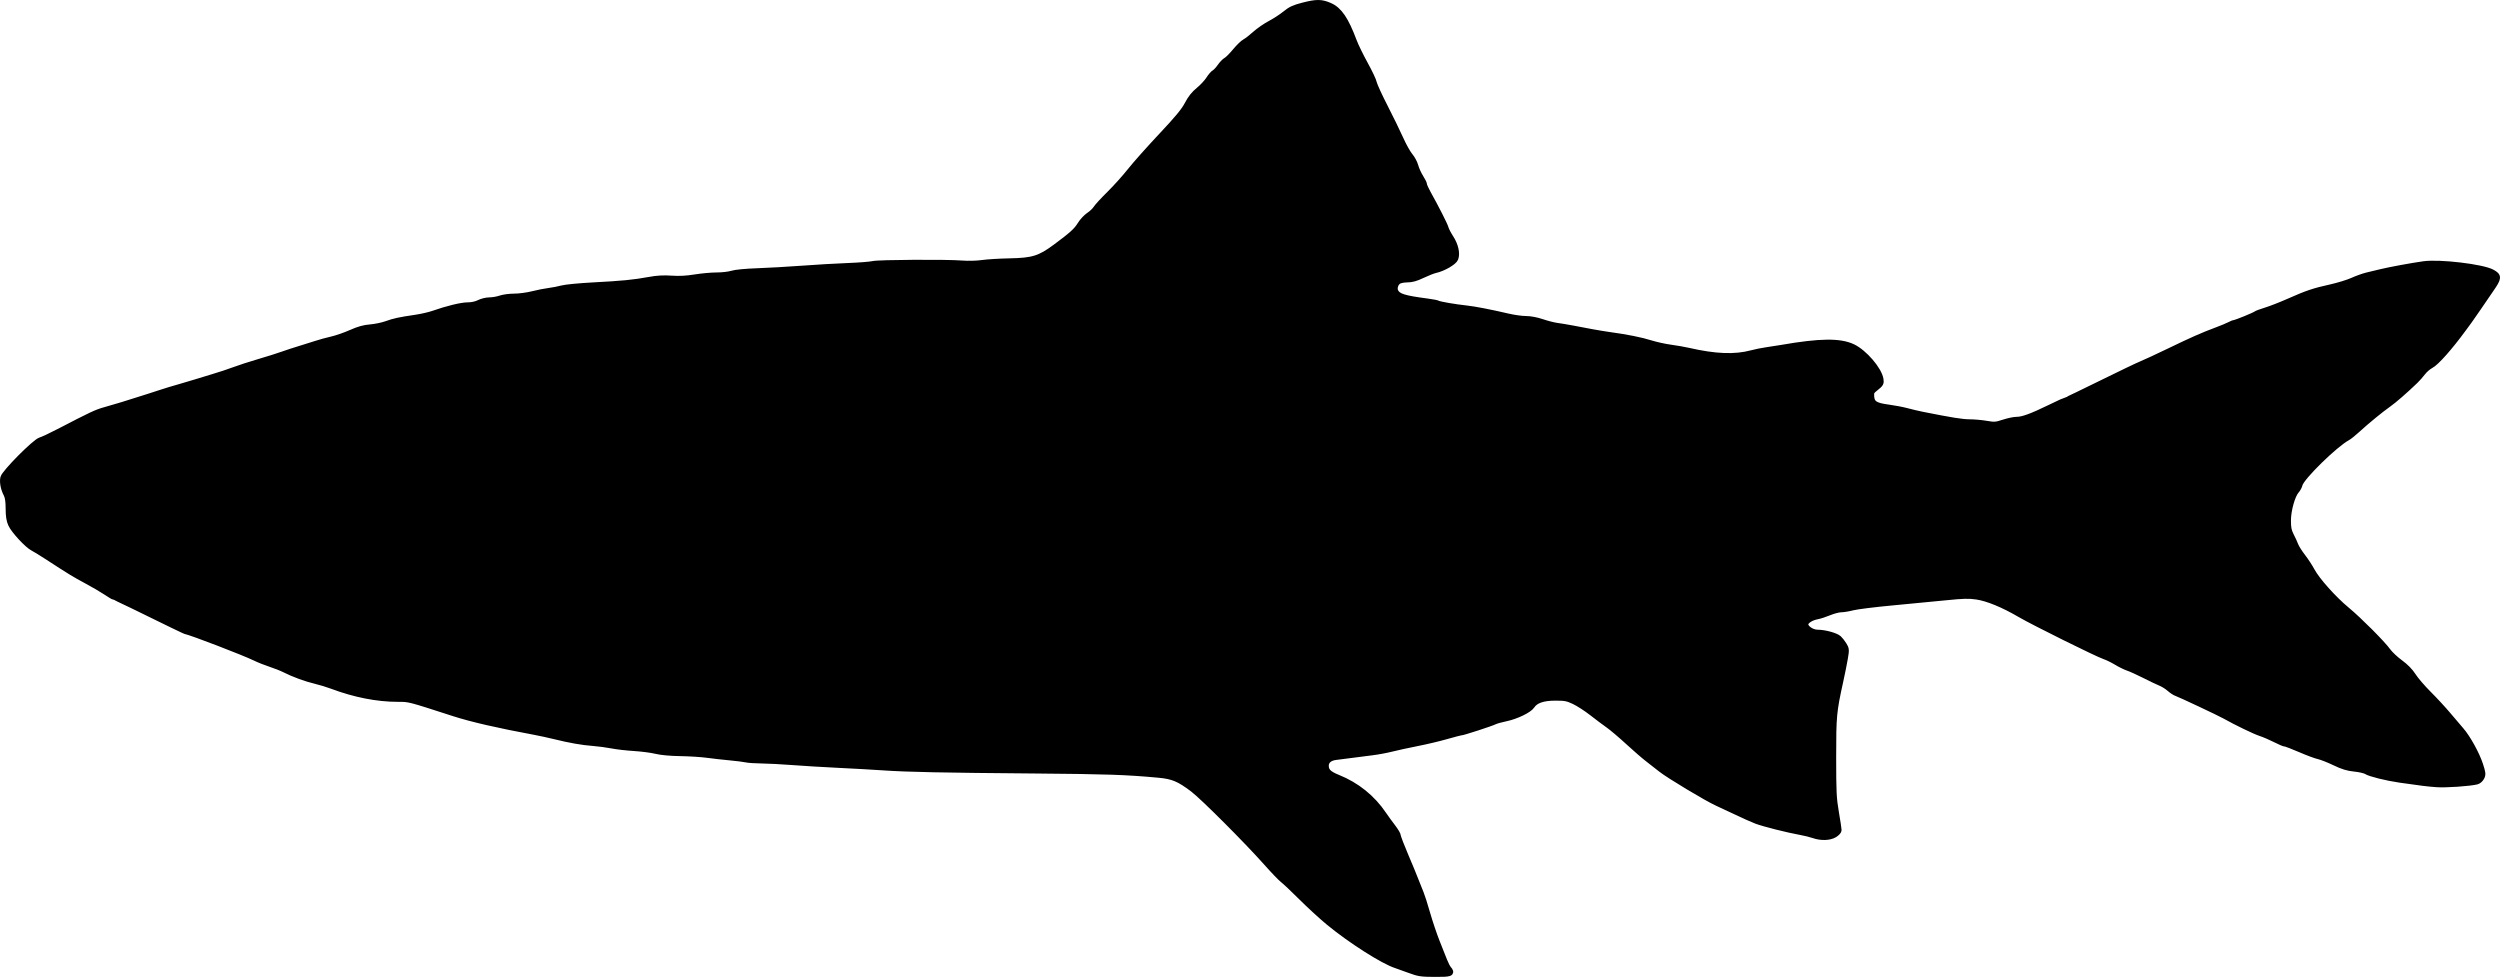
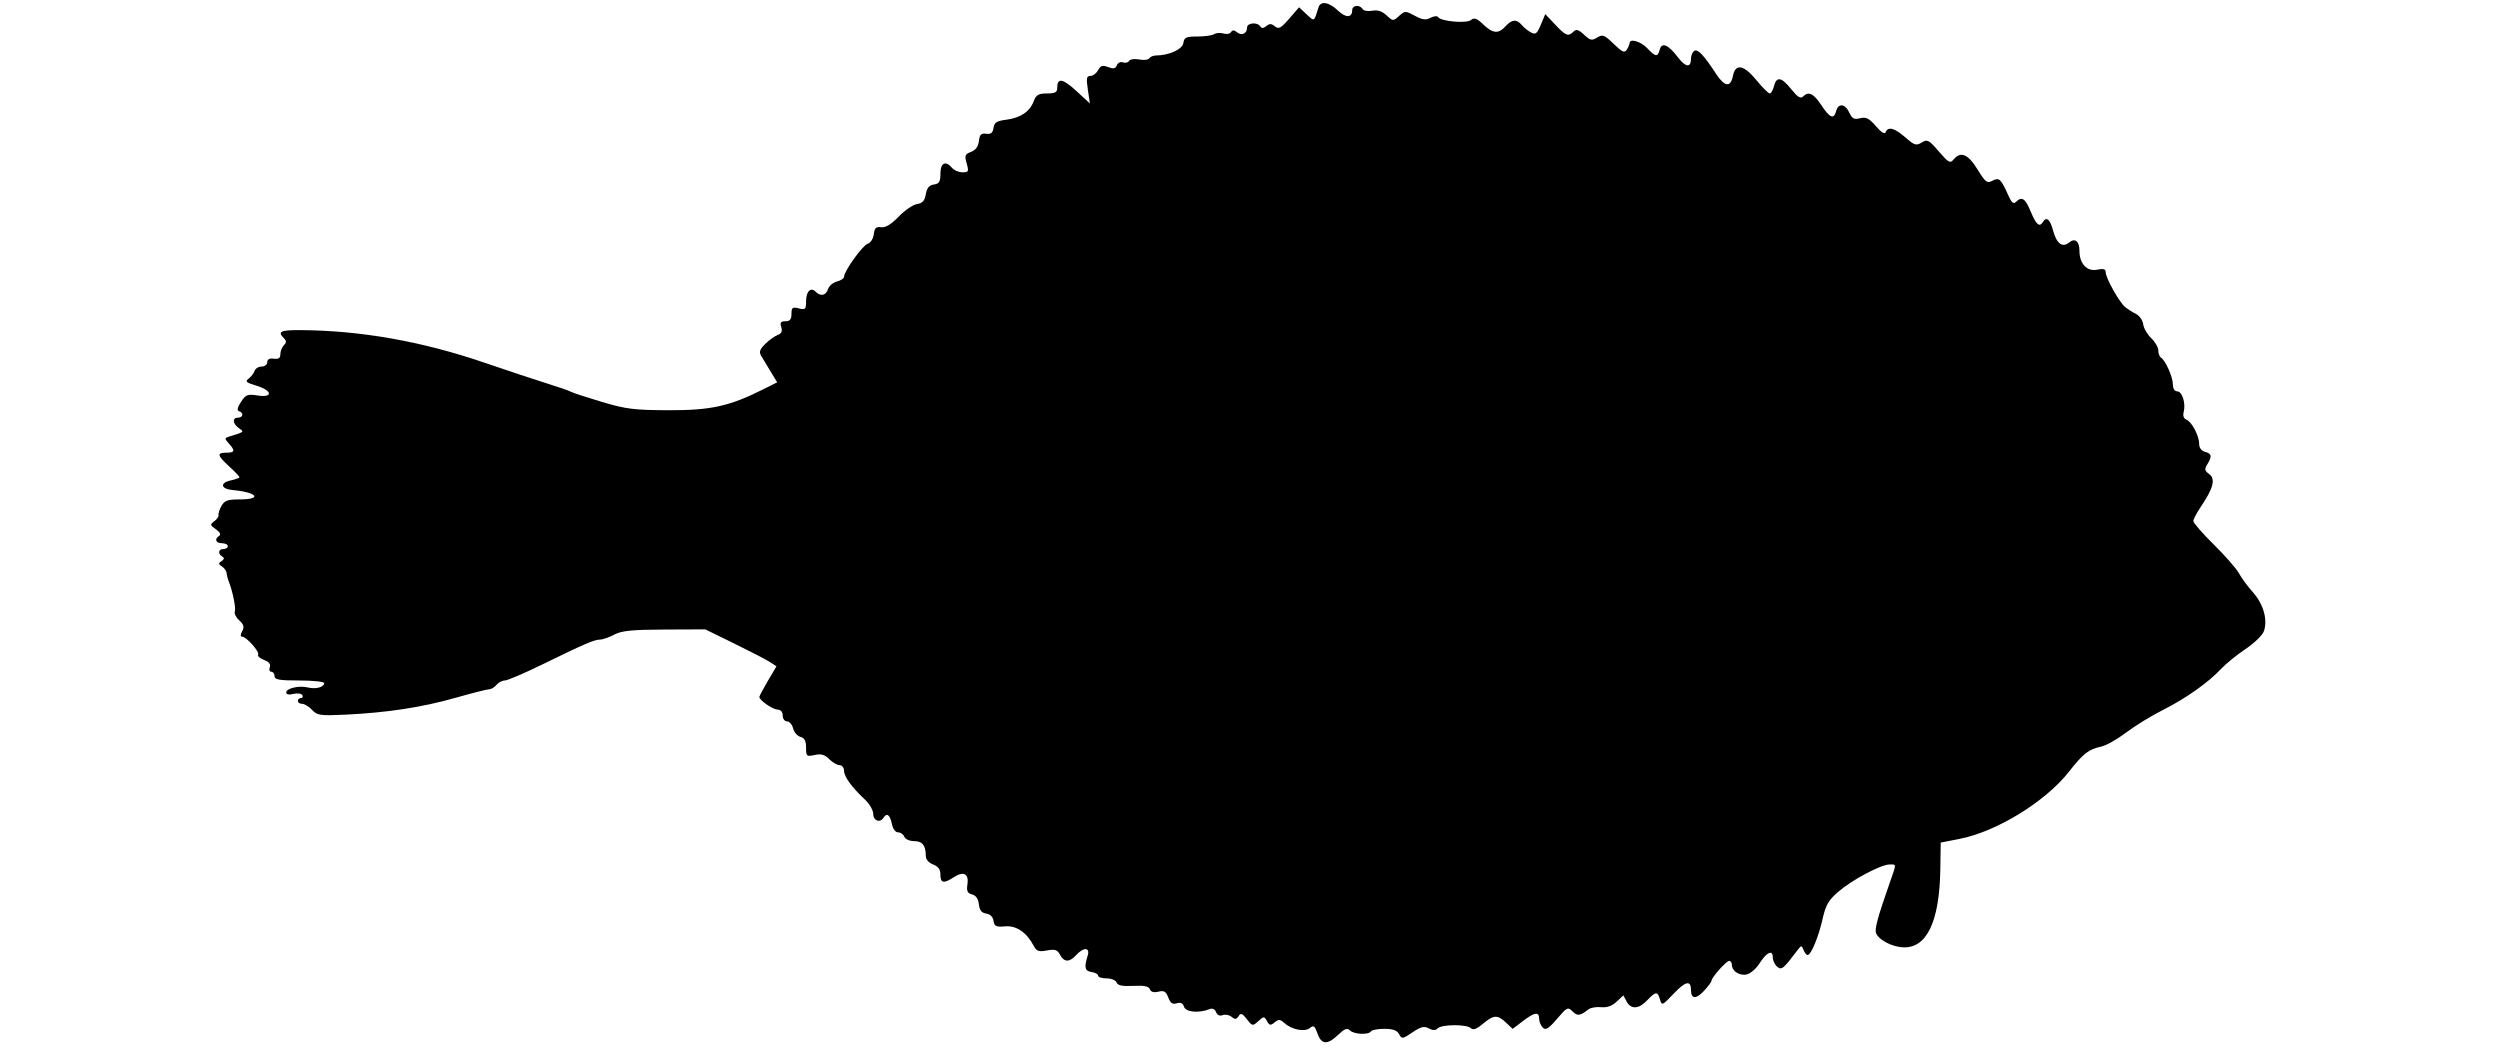
- <svg xmlns="http://www.w3.org/2000/svg" version="1.1" width="566.836mm" height="221.504mm" viewBox="0 0 2008.474 784.856" id="svg2">
-   <defs id="defs4" />
-   <g transform="translate(787.654,-205.3299)" id="layer1">
-     <path d="m 344.857,984.619 c -4.4,-1.643 -9.318,-3.41 -10.928,-3.925 -10.331,-3.307 -36.516,-20.009 -54.072,-34.488 -5.5,-4.536 -15.363,-13.589 -21.917,-20.117 -6.554,-6.528 -13.168,-12.769 -14.696,-13.869 -1.528,-1.1 -7.579,-7.4 -13.445,-14 -15.795,-17.769 -50.916,-52.905 -58.941,-58.966 -11.216,-8.47 -16.184,-10.542 -27.864,-11.617 -25.96,-2.389 -41.333,-2.915 -99.136,-3.387 -75.127,-0.614 -102.443,-1.172 -121.5,-2.481 -7.975,-0.548 -24.4,-1.474 -36.5,-2.058 -12.1,-0.584 -28.75,-1.591 -37,-2.238 -8.25,-0.646 -19.275,-1.222 -24.5,-1.278 -5.225,-0.057 -10.919,-0.438 -12.654,-0.847 -1.735,-0.409 -7.585,-1.15 -13,-1.646 -5.415,-0.496 -13.671,-1.424 -18.346,-2.062 -4.675,-0.638 -14.35,-1.245 -21.5,-1.348 -7.981,-0.116 -15.51,-0.812 -19.5,-1.802 -3.575,-0.887 -11.45,-1.917 -17.5,-2.288 -6.05,-0.371 -14.147,-1.305 -17.993,-2.075 -3.846,-0.77 -10.596,-1.666 -15,-1.992 -8.729,-0.646 -18.533,-2.369 -31.085,-5.465 -4.443,-1.096 -11.418,-2.611 -15.5,-3.368 -29.7,-5.507 -51.174,-10.451 -65.422,-15.062 -36.523,-11.82 -35.567,-11.575 -45,-11.565 -16.39,0.017 -34.613,-3.57 -52.67,-10.366 -3.656,-1.376 -9.563,-3.178 -13.128,-4.005 -7.41,-1.718 -18.123,-5.627 -24.702,-9.013 -2.475,-1.274 -7.65,-3.336 -11.5,-4.583 -3.85,-1.247 -9.475,-3.484 -12.5,-4.972 -8.417,-4.14 -52.394,-21.036 -54.664,-21.003 -0.46,0.007 -5.786,-2.434 -11.836,-5.425 -23.877,-11.802 -46.287,-22.587 -46.932,-22.587 -0.373,0 -3.241,-1.719 -6.373,-3.82 -3.132,-2.101 -10.195,-6.225 -15.695,-9.164 -9.475,-5.063 -12.924,-7.173 -32,-19.578 -4.4,-2.861 -9.35,-5.885 -11,-6.719 -4.416,-2.234 -15.238,-13.924 -17.497,-18.902 -1.433,-3.157 -1.965,-6.547 -1.981,-12.616 -0.015,-5.741 -0.533,-9.286 -1.681,-11.5 -2.318,-4.472 -3.323,-9.538 -2.607,-13.139 0.794,-3.998 25.768,-29.161 29.937,-30.164 1.556,-0.374 8.454,-3.609 15.329,-7.188 25.504,-13.277 29.655,-15.221 36.5,-17.093 3.85,-1.053 9.925,-2.831 13.5,-3.951 20.961,-6.567 26.084,-8.196 31.5,-10.014 3.3,-1.108 10.05,-3.151 15,-4.541 4.95,-1.389 11.025,-3.195 13.5,-4.012 2.475,-0.817 8.55,-2.672 13.5,-4.122 4.95,-1.45 12.375,-3.91 16.5,-5.469 4.125,-1.558 13.125,-4.477 20,-6.487 6.875,-2.01 15.425,-4.706 19,-5.992 3.575,-1.286 9.875,-3.346 14,-4.577 4.125,-1.231 9.975,-3.069 13,-4.086 3.025,-1.016 8.65,-2.558 12.5,-3.427 3.85,-0.869 10.825,-3.284 15.5,-5.367 6.187,-2.757 10.423,-3.942 15.568,-4.356 3.887,-0.313 9.737,-1.529 13,-2.702 6.311,-2.27 9.914,-3.047 23.432,-5.052 4.675,-0.694 10.975,-2.132 14,-3.196 11.328,-3.985 22.669,-6.74 27.79,-6.753 3.295,-0.008 6.768,-0.767 9.21,-2.012 2.168,-1.106 5.894,-2 8.334,-2 2.428,0 6.327,-0.675 8.666,-1.5 2.338,-0.825 7.382,-1.5 11.209,-1.5 3.827,0 10.408,-0.875 14.624,-1.945 4.217,-1.07 10.142,-2.242 13.167,-2.605 3.025,-0.363 7.75,-1.28 10.5,-2.038 2.75,-0.757 14,-1.848 25,-2.423 23.376,-1.222 32.67,-2.131 45,-4.398 6.435,-1.183 11.565,-1.477 18,-1.03 6.21,0.431 12.019,0.131 18.739,-0.969 5.357,-0.876 13.264,-1.593 17.572,-1.593 4.308,0 9.825,-0.639 12.261,-1.421 2.642,-0.848 10.883,-1.645 20.428,-1.977 8.8,-0.306 25,-1.229 36,-2.052 11,-0.823 27.425,-1.778 36.5,-2.123 9.075,-0.345 18.225,-1.059 20.333,-1.588 4.413,-1.107 58.987,-1.422 71.667,-0.414 4.821,0.383 11.746,0.207 16,-0.407 4.125,-0.596 14.025,-1.206 22,-1.357 18.878,-0.356 24.437,-2.088 37.262,-11.605 13.277,-9.853 16.695,-12.975 19.903,-18.178 1.567,-2.542 4.635,-5.804 6.818,-7.248 2.183,-1.445 4.73,-3.865 5.66,-5.378 0.93,-1.514 5.797,-6.802 10.817,-11.752 5.019,-4.95 12.482,-13.247 16.584,-18.437 4.102,-5.19 15.333,-17.816 24.958,-28.057 13.285,-14.135 18.371,-20.292 21.115,-25.563 2.541,-4.881 5.215,-8.248 9,-11.337 2.962,-2.416 6.609,-6.331 8.105,-8.699 1.496,-2.368 3.554,-4.752 4.573,-5.297 1.019,-0.545 3.071,-2.75 4.56,-4.898 1.489,-2.149 3.713,-4.445 4.943,-5.103 1.229,-0.658 4.478,-3.919 7.22,-7.247 2.742,-3.328 6.241,-6.705 7.776,-7.504 1.535,-0.799 5.195,-3.629 8.132,-6.289 2.937,-2.66 8.431,-6.461 12.209,-8.446 3.777,-1.985 9.207,-5.529 12.065,-7.874 4.166,-3.418 6.943,-4.714 14,-6.533 11.057,-2.85 14.881,-2.82 21.634,0.166 7.517,3.324 12.682,10.943 19.201,28.322 1.402,3.737 5.466,12.081 9.033,18.541 3.566,6.46 6.751,13.21 7.078,15 0.327,1.79 4.29,10.454 8.806,19.254 4.517,8.8 10.183,20.417 12.592,25.815 2.408,5.398 5.818,11.496 7.577,13.551 1.759,2.055 3.728,5.738 4.375,8.185 0.647,2.447 2.488,6.513 4.092,9.036 1.604,2.523 2.924,5.223 2.934,6 0.01,0.777 1.4,3.887 3.089,6.912 6.62,11.855 13.599,25.621 14.197,28 0.345,1.375 2.171,4.886 4.056,7.802 3.772,5.834 5.259,12.439 3.714,16.502 -1.075,2.827 -9.811,7.849 -15.98,9.185 -1.873,0.406 -6.585,2.262 -10.472,4.124 -5.154,2.47 -8.434,3.386 -12.122,3.386 -2.84,0 -5.98,0.647 -7.164,1.477 -2.614,1.831 -3.731,5.919 -2.331,8.534 2.138,3.994 6.992,5.491 25.765,7.946 3.999,0.523 7.768,1.258 8.375,1.633 1.328,0.821 13.851,2.975 22.854,3.932 6.643,0.706 19.015,3.103 33.789,6.546 4.559,1.062 10.893,1.932 14.075,1.932 3.506,0 8.611,0.961 12.952,2.437 3.941,1.341 9.308,2.718 11.925,3.062 2.617,0.343 8.134,1.26 12.259,2.037 4.125,0.777 11.195,2.109 15.711,2.961 4.516,0.851 11.266,1.961 15,2.466 13.047,1.764 24.848,4.137 32.289,6.494 4.125,1.307 11.325,2.896 16,3.533 4.675,0.636 11.2,1.777 14.5,2.535 21.6,4.96 37.346,5.563 50.803,1.945 3.192,-0.858 8.592,-1.946 12,-2.417 3.408,-0.471 8.896,-1.327 12.197,-1.901 30.629,-5.334 46.741,-5.519 56.95,-0.653 9.204,4.387 20.955,18.059 22.22,25.854 0.481,2.966 0.101,3.661 -3.617,6.606 -3.794,3.005 -4.129,3.641 -3.854,7.316 0.422,5.633 3.284,7.468 13.801,8.851 4.675,0.615 11.425,1.904 15,2.866 3.575,0.962 9.2,2.287 12.5,2.945 23.252,4.636 31.832,6.008 37.731,6.034 3.702,0.016 9.871,0.568 13.708,1.226 6.382,1.094 7.555,1.008 13.769,-1.014 3.736,-1.216 8.409,-2.204 10.386,-2.196 4.911,0.02 12.132,-2.616 26.997,-9.855 6.925,-3.372 12.923,-6.131 13.331,-6.131 0.407,0 13.005,-6.052 27.995,-13.45 14.99,-7.397 29.466,-14.327 32.169,-15.399 2.703,-1.072 12.565,-5.647 21.915,-10.167 18.745,-9.061 27.24,-12.813 38.5,-17.005 4.125,-1.536 8.85,-3.506 10.5,-4.38 1.65,-0.873 3.45,-1.592 4,-1.597 1.345,-0.013 15.603,-5.848 16.94,-6.933 0.583,-0.473 4.21,-1.821 8.06,-2.994 3.85,-1.174 12.175,-4.429 18.5,-7.234 14.63,-6.489 19.931,-8.273 33.5,-11.28 6.05,-1.341 13.925,-3.761 17.5,-5.379 3.575,-1.618 8.75,-3.48 11.5,-4.138 2.75,-0.658 7.7,-1.851 11,-2.652 7.459,-1.809 24.506,-4.958 34.661,-6.402 12.672,-1.803 47.166,2.291 54.839,6.509 5.453,2.997 5.374,4.297 -0.806,13.263 -3.132,4.544 -7.907,11.519 -10.612,15.5 -2.705,3.981 -5.751,8.364 -6.768,9.739 -1.017,1.375 -3.165,4.3 -4.771,6.5 -10.954,14.997 -21.95,27.397 -26.248,29.598 -2.038,1.044 -4.963,3.562 -6.5,5.597 -1.537,2.035 -4.218,5.073 -5.957,6.752 -7.968,7.692 -17.243,15.769 -21.554,18.77 -5.891,4.1 -17.506,13.618 -24.921,20.42 -3.101,2.845 -6.7,5.741 -7.999,6.436 -10.03,5.368 -37.104,31.878 -38.474,37.672 -0.358,1.515 -1.545,3.739 -2.637,4.943 -3.355,3.698 -6.752,15.844 -6.752,24.141 0,5.846 0.502,8.373 2.393,12.035 1.316,2.549 2.96,6.132 3.653,7.962 0.693,1.83 3.247,5.88 5.675,9 2.428,3.12 5.821,8.307 7.541,11.526 4.052,7.585 17.495,22.614 27.975,31.275 9.795,8.095 28.665,27.016 33.096,33.186 1.725,2.401 6.16,6.566 9.857,9.255 4.42,3.215 7.983,6.865 10.405,10.66 2.026,3.174 7.558,9.621 12.294,14.327 4.736,4.706 11.761,12.297 15.611,16.868 3.85,4.571 8.623,10.171 10.607,12.444 5.242,6.004 12.494,19.147 15.279,27.691 2.141,6.567 2.261,7.72 1.05,10.062 -0.752,1.454 -2.396,2.899 -3.652,3.21 -5.809,1.437 -25.075,2.75 -32.285,2.2 -7.567,-0.578 -11.699,-1.087 -29.5,-3.64 -10.583,-1.518 -24.016,-4.855 -26.749,-6.646 -1.273,-0.834 -5.598,-1.838 -9.609,-2.231 -5.518,-0.54 -9.393,-1.721 -15.914,-4.848 -4.741,-2.273 -10.559,-4.568 -12.928,-5.099 -2.37,-0.531 -9.027,-3.013 -14.793,-5.516 -5.766,-2.503 -11.135,-4.551 -11.93,-4.551 -0.795,0 -4.401,-1.514 -8.011,-3.365 -3.611,-1.851 -8.98,-4.154 -11.931,-5.119 -4.652,-1.52 -19.235,-8.57 -28.634,-13.842 -4.49,-2.518 -36.224,-17.453 -38.78,-18.251 -1.221,-0.381 -3.762,-2.038 -5.647,-3.683 -1.885,-1.645 -5.035,-3.641 -7,-4.436 -1.965,-0.795 -7.848,-3.601 -13.073,-6.234 -5.225,-2.634 -11.195,-5.339 -13.267,-6.012 -2.072,-0.673 -6.296,-2.747 -9.388,-4.609 -3.092,-1.862 -7.247,-3.9 -9.233,-4.529 -5.426,-1.719 -57.251,-27.399 -67.968,-33.679 -13.625,-7.984 -26.269,-13.188 -35.2,-14.49 -6.186,-0.902 -10.869,-0.786 -24.544,0.608 -9.295,0.947 -28.599,2.805 -42.899,4.128 -14.3,1.323 -28.682,3.105 -31.96,3.96 -3.278,0.855 -7.553,1.565 -9.5,1.578 -1.947,0.013 -6.24,1.136 -9.54,2.496 -3.3,1.36 -7.575,2.757 -9.5,3.105 -4.675,0.845 -8.86,3.359 -9.629,5.782 -1.025,3.229 4.649,7.59 9.895,7.604 5.621,0.016 14.461,2.431 16.867,4.608 1.062,0.962 2.881,3.284 4.041,5.162 1.976,3.196 2.032,3.869 0.893,10.566 -0.669,3.934 -2.307,12.102 -3.639,18.152 -5.471,24.844 -5.778,28.115 -5.782,61.5 0,27.813 0.251,32.99 2.175,44.233 1.199,7.003 2.179,13.423 2.179,14.265 0,0.842 -1.462,2.423 -3.25,3.513 -3.902,2.379 -10.77,2.599 -16.626,0.533 -2.27,-0.801 -6.939,-1.959 -10.376,-2.574 -10.47,-1.872 -29.927,-6.787 -35.748,-9.03 -3.025,-1.165 -10,-4.277 -15.5,-6.914 -5.5,-2.638 -12.616,-5.96 -15.813,-7.384 -7.966,-3.548 -39.052,-22.21 -45.191,-27.131 -2.752,-2.206 -7.477,-5.899 -10.5,-8.206 -3.023,-2.308 -10.221,-8.546 -15.996,-13.864 -5.775,-5.318 -12.839,-11.305 -15.697,-13.305 -2.858,-2 -8.817,-6.466 -13.241,-9.925 -4.424,-3.459 -10.86,-7.621 -14.303,-9.249 -5.481,-2.593 -7.369,-2.961 -15.193,-2.962 -9.972,-8.8e-4 -16.097,2.108 -19.003,6.544 -2.218,3.385 -12.44,8.329 -20.844,10.081 -3.859,0.805 -7.883,1.927 -8.942,2.494 -2.478,1.326 -25.704,8.88 -27.304,8.88 -0.668,0 -5.885,1.35 -11.593,3 -5.708,1.65 -16.229,4.145 -23.379,5.545 -7.15,1.4 -16.402,3.412 -20.559,4.472 -4.158,1.06 -11.133,2.359 -15.5,2.886 -4.367,0.527 -11.765,1.476 -16.441,2.109 -4.675,0.633 -10.445,1.372 -12.822,1.641 -5.1,0.578 -8.178,3.259 -8.178,7.123 0,4.359 2.418,6.777 9.693,9.689 15.14,6.061 27.762,16.224 36.781,29.618 1.635,2.429 4.898,6.919 7.25,9.978 2.352,3.059 4.276,6.342 4.276,7.294 0,0.953 2.642,7.9 5.871,15.438 3.229,7.538 7.07,16.856 8.536,20.706 1.466,3.85 3.276,8.378 4.023,10.062 0.747,1.684 3.002,8.793 5.01,15.798 2.009,7.004 5.479,17.326 7.713,22.938 2.233,5.611 4.95,12.452 6.037,15.202 1.087,2.75 2.614,5.71 3.393,6.579 3.103,3.458 1.799,3.923 -10.833,3.865 -11.072,-0.051 -13.019,-0.343 -20.25,-3.044 z" id="path4147" style="fill:#000000;stroke:#000000;stroke-width:5;stroke-miterlimit:4;stroke-opacity:1;stroke-dasharray:none" />
-   </g>
+ <svg xmlns="http://www.w3.org/2000/svg" width="856" height="360" viewBox="0 0 856 360" version="1.1">
+   <path d="M 451.469 2.500 C 449.882 7.579, 450.106 7.447, 447.375 4.900 L 444.802 2.500 441.423 6.391 C 438.582 9.663, 437.802 10.081, 436.522 9.018 C 435.354 8.049, 434.672 8.027, 433.589 8.926 C 432.624 9.727, 431.973 9.765, 431.530 9.049 C 430.559 7.477, 427 7.786, 427 9.441 C 427 11.507, 425.144 12.364, 423.545 11.038 C 422.566 10.225, 421.987 10.212, 421.505 10.992 C 421.135 11.591, 419.974 11.809, 418.925 11.476 C 417.876 11.143, 416.451 11.237, 415.759 11.685 C 415.067 12.133, 412.475 12.500, 410 12.500 C 406.112 12.500, 405.457 12.802, 405.184 14.721 C 404.877 16.884, 400.280 18.980, 395.809 18.994 C 394.879 18.997, 393.849 19.435, 393.520 19.967 C 393.191 20.499, 391.644 20.679, 390.083 20.367 C 388.521 20.054, 386.949 20.274, 386.589 20.856 C 386.230 21.437, 385.279 21.661, 384.476 21.353 C 383.672 21.044, 382.750 21.487, 382.423 22.339 C 381.970 23.521, 381.265 23.671, 379.433 22.975 C 377.506 22.242, 376.830 22.449, 375.983 24.032 C 375.404 25.114, 374.219 26, 373.351 26 C 372.037 26, 371.891 26.788, 372.480 30.713 L 373.187 35.427 368.568 31.170 C 363.889 26.857, 362 26.537, 362 30.059 C 362 31.613, 361.298 32, 358.475 32 C 355.570 32, 354.771 32.472, 353.928 34.689 C 352.572 38.256, 349.384 40.389, 344.500 41 C 341.269 41.404, 340.437 41.942, 340.174 43.800 C 339.931 45.513, 339.293 46.023, 337.674 45.800 C 335.946 45.562, 335.434 46.075, 335.179 48.302 C 334.966 50.158, 334.056 51.408, 332.485 52.006 C 330.397 52.799, 330.218 53.272, 330.987 55.954 C 331.780 58.721, 331.649 59, 329.553 59 C 328.283 59, 326.685 58.325, 326 57.500 C 323.804 54.854, 322 55.725, 322 59.430 C 322 62.223, 321.583 62.920, 319.756 63.180 C 318.149 63.409, 317.367 64.351, 317 66.500 C 316.617 68.743, 315.867 69.588, 314.032 69.847 C 312.682 70.038, 309.849 71.975, 307.737 74.151 C 305.131 76.836, 303.190 78.011, 301.699 77.804 C 299.959 77.564, 299.435 78.064, 299.188 80.202 C 299.013 81.723, 298.097 83.152, 297.095 83.470 C 295.324 84.032, 289 92.868, 289 94.781 C 289 95.332, 287.905 96.058, 286.567 96.394 C 285.228 96.730, 283.848 97.904, 283.499 99.002 C 282.797 101.215, 280.994 101.594, 279.287 99.887 C 277.587 98.187, 276 99.770, 276 103.167 C 276 105.921, 275.757 106.156, 273.500 105.589 C 271.329 105.044, 271 105.293, 271 107.481 C 271 109.361, 270.475 110, 268.933 110 C 267.319 110, 267.005 110.440, 267.502 112.005 C 267.948 113.413, 267.596 114.208, 266.319 114.675 C 265.319 115.041, 263.397 116.418, 262.050 117.735 C 260.160 119.580, 259.830 120.514, 260.608 121.814 C 261.162 122.741, 262.627 125.168, 263.862 127.206 L 266.108 130.911 261.304 133.317 C 249.748 139.103, 243.418 140.503, 229 140.461 C 217.146 140.428, 214.342 140.077, 206 137.589 C 200.775 136.031, 196.050 134.479, 195.500 134.140 C 194.950 133.802, 191.350 132.550, 187.500 131.358 C 183.650 130.167, 173.975 126.956, 166 124.224 C 144.561 116.878, 123.411 113.137, 102.750 113.034 C 96.011 113, 94.936 113.536, 97.200 115.800 C 98.133 116.733, 98.133 117.267, 97.200 118.200 C 96.540 118.860, 96 120.238, 96 121.263 C 96 122.618, 95.390 123.041, 93.761 122.813 C 92.302 122.609, 91.517 123.023, 91.508 124 C 91.501 124.825, 90.633 125.502, 89.579 125.504 C 88.526 125.507, 87.441 126.182, 87.170 127.004 C 86.898 127.827, 85.976 129.015, 85.121 129.645 C 83.822 130.602, 84.260 130.998, 87.783 132.053 C 93.282 133.701, 93.586 136.277, 88.180 135.413 C 84.777 134.869, 84.159 135.108, 82.527 137.600 C 81.283 139.498, 81.064 140.521, 81.847 140.782 C 83.521 141.340, 83.262 143, 81.500 143 C 79.466 143, 79.605 144.989, 81.750 146.568 C 83.666 147.979, 83.931 147.749, 78.364 149.521 C 76.849 150.003, 76.849 150.176, 78.364 151.850 C 80.607 154.328, 80.423 155, 77.500 155 C 74.152 155, 74.345 155.913, 78.500 159.726 C 80.425 161.493, 82 163.141, 82 163.390 C 82 163.638, 80.626 164.143, 78.947 164.512 C 75.197 165.335, 75.596 167.401, 79.577 167.774 C 88.131 168.577, 89.977 171, 82.035 171 C 77.923 171, 76.856 171.386, 75.823 173.250 C 75.137 174.488, 74.688 175.888, 74.825 176.362 C 74.962 176.837, 74.318 177.778, 73.393 178.455 C 71.848 179.585, 71.891 179.810, 73.929 181.238 C 75.303 182.200, 75.738 183.044, 75.073 183.455 C 73.319 184.539, 73.851 186, 76 186 C 77.100 186, 78 186.450, 78 187 C 78 187.550, 77.325 188, 76.500 188 C 74.748 188, 74.506 189.577, 76.107 190.566 C 76.879 191.043, 76.803 191.515, 75.857 192.125 C 74.732 192.850, 74.756 193.165, 76 193.967 C 76.825 194.498, 77.543 195.511, 77.597 196.217 C 77.650 196.923, 77.963 198.175, 78.292 199 C 79.670 202.452, 80.847 208.236, 80.405 209.388 C 80.143 210.069, 80.831 211.442, 81.933 212.439 C 83.480 213.839, 83.708 214.678, 82.933 216.126 C 82.270 217.363, 82.268 218, 82.924 218 C 84.373 218, 88.983 223.219, 88.386 224.184 C 88.108 224.635, 89.023 225.438, 90.421 225.970 C 92.118 226.615, 92.767 227.444, 92.374 228.468 C 92.051 229.311, 92.284 230, 92.893 230 C 93.502 230, 94 230.675, 94 231.500 C 94 232.716, 95.611 233, 102.500 233 C 107.175 233, 111 233.402, 111 233.893 C 111 235.282, 108.094 236.062, 105.421 235.391 C 102.412 234.636, 98 235.668, 98 237.127 C 98 237.783, 98.972 237.973, 100.439 237.605 C 101.780 237.268, 103.157 237.444, 103.498 237.996 C 103.839 238.548, 103.641 239, 103.059 239 C 102.477 239, 102 239.450, 102 240 C 102 240.550, 102.657 241, 103.461 241 C 104.265 241, 105.790 241.932, 106.852 243.071 C 108.603 244.951, 109.647 245.102, 118.141 244.704 C 132.407 244.035, 144.434 242.202, 155.893 238.950 C 161.609 237.327, 166.841 236, 167.520 236 C 168.200 236, 169.315 235.325, 170 234.500 C 170.685 233.675, 171.964 233, 172.844 233 C 173.723 233, 179.405 230.576, 185.471 227.614 C 200.189 220.426, 203.497 219, 205.451 219 C 206.357 219, 208.539 218.237, 210.300 217.305 C 212.850 215.955, 216.345 215.600, 227.500 215.555 L 241.500 215.500 251.500 220.394 C 257 223.085, 262.482 225.930, 263.682 226.715 L 265.865 228.141 262.932 233.115 C 261.320 235.850, 260 238.334, 260 238.634 C 260 239.766, 264.571 242.935, 266.250 242.967 C 267.322 242.987, 268 243.775, 268 245 C 268 246.100, 268.666 247, 269.481 247 C 270.295 247, 271.234 248.082, 271.566 249.406 C 271.898 250.729, 273.031 252.036, 274.085 252.312 C 275.464 252.673, 276 253.701, 276 255.986 C 276 258.976, 276.170 259.122, 278.935 258.514 C 281.149 258.028, 282.377 258.377, 283.935 259.935 C 285.071 261.071, 286.675 262, 287.500 262 C 288.325 262, 289 262.862, 289 263.915 C 289 265.928, 291.642 269.556, 296.250 273.870 C 297.762 275.287, 299 277.470, 299 278.723 C 299 281.033, 301.335 281.885, 302.500 280 C 303.626 278.178, 304.742 278.961, 305.350 282 C 305.708 283.791, 306.577 285, 307.506 285 C 308.362 285, 309.322 285.675, 309.638 286.500 C 309.959 287.337, 311.446 288, 313 288 C 315.835 288, 317 289.487, 317 293.107 C 317 294.259, 318.017 295.436, 319.500 296 C 321.256 296.667, 322 297.702, 322 299.475 C 322 302.407, 323.108 302.631, 326.527 300.390 C 329.913 298.172, 331.784 299.114, 331.248 302.766 C 330.907 305.090, 331.243 305.830, 332.830 306.245 C 334.141 306.588, 334.960 307.773, 335.173 309.636 C 335.408 311.692, 336.117 312.588, 337.689 312.811 C 339.052 313.006, 339.994 313.948, 340.189 315.311 C 340.454 317.174, 341.040 317.453, 344.129 317.186 C 347.995 316.851, 351.486 319.208, 353.902 323.785 C 354.917 325.709, 355.639 325.971, 358.468 325.440 C 361.228 324.922, 362.028 325.183, 362.949 326.905 C 364.358 329.537, 366.176 329.568, 368.500 327 C 371.033 324.201, 373.342 324.349, 372.418 327.250 C 371.146 331.237, 371.446 332.491, 373.750 332.819 C 374.988 332.995, 376 333.558, 376 334.070 C 376 334.581, 377.302 335, 378.893 335 C 380.484 335, 382.030 335.637, 382.329 336.415 C 382.719 337.433, 384.319 337.756, 388.026 337.566 C 391.745 337.376, 393.331 337.699, 393.725 338.726 C 394.085 339.665, 395.081 339.945, 396.652 339.551 C 398.567 339.071, 399.225 339.460, 400.017 341.544 C 400.754 343.483, 401.484 343.981, 402.920 343.525 C 404.242 343.106, 405.017 343.479, 405.413 344.726 C 405.998 346.570, 410.491 346.986, 414.121 345.534 C 415.144 345.124, 415.977 345.498, 416.379 346.546 C 416.775 347.578, 417.630 347.972, 418.635 347.587 C 419.525 347.245, 420.906 347.507, 421.703 348.168 C 422.847 349.118, 423.349 349.069, 424.084 347.936 C 424.848 346.757, 425.358 346.943, 426.931 348.974 C 428.786 351.370, 428.910 351.391, 430.833 349.651 C 432.733 347.932, 432.862 347.931, 433.813 349.630 C 434.658 351.140, 435.048 351.205, 436.422 350.065 C 437.783 348.935, 438.311 348.970, 439.769 350.284 C 442.320 352.583, 446.759 353.445, 448.520 351.983 C 449.773 350.943, 450.191 351.248, 451.105 353.872 C 452.445 357.715, 454.512 357.842, 458.202 354.307 C 460.380 352.220, 461.282 351.882, 462.207 352.807 C 463.584 354.184, 468.626 354.415, 469.416 353.136 C 469.709 352.661, 471.778 352.273, 474.013 352.273 C 476.921 352.273, 478.353 352.791, 479.052 354.097 C 479.976 355.823, 480.220 355.790, 483.621 353.482 C 486.500 351.528, 487.611 351.257, 489.214 352.115 C 490.643 352.880, 491.527 352.873, 492.307 352.093 C 493.706 350.694, 502.267 350.667, 503.656 352.056 C 504.398 352.798, 505.617 352.351, 507.751 350.556 C 511.450 347.443, 512.708 347.377, 515.653 350.144 L 517.935 352.287 521.401 349.644 C 525.463 346.545, 527 346.314, 527 348.800 C 527 349.790, 527.563 351.163, 528.250 351.851 C 529.250 352.852, 530.224 352.254, 533.124 348.853 C 536.540 344.848, 536.846 344.703, 538.455 346.312 C 540.111 347.968, 541.003 347.854, 543.875 345.618 C 544.631 345.029, 546.586 344.688, 548.220 344.859 C 550.210 345.068, 551.955 344.452, 553.509 342.991 L 555.829 340.812 556.950 342.906 C 558.447 345.704, 561.135 345.549, 564 342.500 C 566.892 339.421, 567.595 339.381, 568.391 342.250 C 568.988 344.397, 569.201 344.305, 573.066 340.227 C 577.148 335.919, 579 335.536, 579 339 C 579 342.102, 580.723 342.211, 583.439 339.282 C 584.848 337.763, 586 336.213, 586 335.837 C 586 334.724, 591.098 329, 592.089 329 C 592.590 329, 593 329.620, 593 330.378 C 593 332.570, 595.772 334.278, 598.237 333.604 C 599.482 333.264, 601.400 331.558, 602.500 329.813 C 604.898 326.010, 607 325.067, 607 327.794 C 607 328.873, 607.678 330.318, 608.506 331.005 C 610.028 332.268, 610.576 331.815, 615.679 325.060 C 616.735 323.662, 616.928 323.682, 617.536 325.250 C 617.909 326.212, 618.532 327, 618.922 327 C 620.100 327, 622.680 320.791, 624.054 314.647 C 625.116 309.902, 626.087 308.220, 629.425 305.338 C 634.156 301.254, 644.028 296, 646.971 296 C 649.432 296, 649.435 295.446, 646.933 302.595 C 642.933 314.024, 641.827 318.107, 642.357 319.489 C 643.217 321.729, 647.464 324.042, 651.269 324.342 C 659.618 324.999, 664.103 315.810, 664.369 297.500 L 664.500 288.500 671 287.227 C 683.646 284.751, 700.303 274.526, 708.363 264.292 C 713.385 257.914, 715.110 256.574, 719.558 255.597 C 721.204 255.236, 725.002 253.084, 727.999 250.816 C 730.996 248.547, 736.610 245.099, 740.474 243.154 C 748.433 239.146, 756.082 233.748, 760.500 229.023 C 762.150 227.257, 765.900 224.212, 768.833 222.255 C 771.765 220.297, 774.588 217.584, 775.105 216.225 C 776.563 212.389, 775.043 206.863, 771.416 202.810 C 769.599 200.780, 767.446 197.855, 766.631 196.310 C 765.815 194.764, 761.965 190.362, 758.074 186.527 C 754.183 182.692, 751 179.042, 751 178.416 C 751 177.791, 752.187 175.529, 753.639 173.391 C 757.861 167.168, 758.669 163.962, 756.426 162.322 C 754.854 161.173, 754.749 160.632, 755.775 158.989 C 757.483 156.254, 757.312 155.315, 755 154.710 C 753.785 154.392, 753 153.346, 753 152.044 C 753 149.232, 750.461 144.391, 748.615 143.682 C 747.714 143.337, 747.360 142.339, 747.690 141.077 C 748.471 138.091, 747.194 134, 745.481 134 C 744.594 134, 744 133.059, 744 131.654 C 744 129.131, 741.471 123.409, 739.937 122.461 C 739.422 122.142, 739 121.027, 739 119.981 C 739 118.936, 737.911 117.050, 736.579 115.790 C 735.248 114.531, 734.010 112.386, 733.829 111.025 C 733.648 109.664, 732.535 108.071, 731.357 107.486 C 730.178 106.901, 728.505 105.834, 727.638 105.115 C 725.606 103.428, 721 95.195, 721 93.249 C 721 92.121, 720.267 91.897, 718.034 92.343 C 714.546 93.041, 712 90.295, 712 85.837 C 712 82.594, 710.463 81.371, 708.469 83.026 C 706.198 84.910, 704.199 83.454, 703.014 79.051 C 701.943 75.075, 700.725 74.017, 699.500 76 C 698.314 77.919, 697.185 76.968, 695.349 72.504 C 693.461 67.913, 692.274 67.126, 690.268 69.132 C 689.426 69.974, 688.753 69.398, 687.636 66.882 C 685.122 61.219, 684.511 60.656, 682.208 61.889 C 680.385 62.864, 679.826 62.439, 677.090 57.992 C 673.863 52.747, 671.327 51.696, 668.915 54.602 C 667.731 56.030, 667.178 55.729, 663.852 51.852 C 660.449 47.885, 659.932 47.615, 657.996 48.798 C 656.113 49.950, 655.482 49.752, 652.402 47.048 C 648.708 43.805, 646.489 43.214, 645.655 45.250 C 645.324 46.056, 644.129 45.321, 642.287 43.177 C 639.985 40.497, 638.942 39.976, 636.904 40.488 C 634.847 41.004, 634.160 40.645, 633.210 38.561 C 631.817 35.505, 629.440 35.209, 628.710 38 C 627.930 40.985, 626.562 40.447, 623.619 36 C 620.919 31.921, 619.250 31.150, 617.312 33.088 C 616.529 33.871, 615.424 33.172, 613.362 30.588 C 609.996 26.368, 608.276 26.054, 607.411 29.500 C 607.066 30.875, 606.412 32, 605.959 32 C 605.505 32, 603.475 29.975, 601.446 27.500 C 597.075 22.165, 594.223 21.637, 593.350 26 C 592.542 30.038, 590.536 29.777, 587.562 25.250 C 583.336 18.814, 581.318 16.685, 580.137 17.415 C 579.512 17.802, 579 18.965, 579 20 C 579 23.299, 577.210 23.142, 574.513 19.606 C 571.194 15.255, 568.988 14.329, 568.291 16.996 C 567.607 19.612, 566.841 19.524, 564 16.500 C 561.807 14.166, 558.019 13.064, 557.985 14.750 C 557.976 15.162, 557.546 16.170, 557.028 16.988 C 556.248 18.222, 555.477 17.885, 552.516 15.015 C 549.327 11.924, 548.722 11.693, 546.866 12.852 C 545.060 13.979, 544.473 13.853, 542.381 11.888 C 540.523 10.143, 539.702 9.898, 538.787 10.813 C 536.981 12.619, 536.152 12.304, 532.483 8.413 L 529.100 4.826 527.579 8.464 C 526.289 11.552, 525.778 11.952, 524.197 11.106 C 523.173 10.558, 521.755 9.410, 521.045 8.555 C 519.312 6.466, 517.674 6.597, 515.500 9 C 513.072 11.683, 511.151 11.519, 507.841 8.348 C 505.667 6.265, 504.774 5.943, 503.683 6.848 C 502.157 8.115, 493.327 7.339, 492.412 5.858 C 492.119 5.383, 490.955 5.489, 489.825 6.093 C 488.221 6.952, 487.044 6.800, 484.436 5.396 C 481.213 3.660, 481.031 3.662, 479.040 5.464 C 477.025 7.287, 476.929 7.282, 474.740 5.245 C 473.202 3.814, 471.674 3.321, 469.867 3.674 C 468.419 3.957, 466.930 3.696, 466.558 3.094 C 465.575 1.503, 463 1.754, 463 3.441 C 463 6.147, 460.841 6.221, 458.114 3.609 C 455.080 0.703, 452.181 0.219, 451.469 2.500" stroke="none" fill="black" fill-rule="evenodd" />
</svg>
